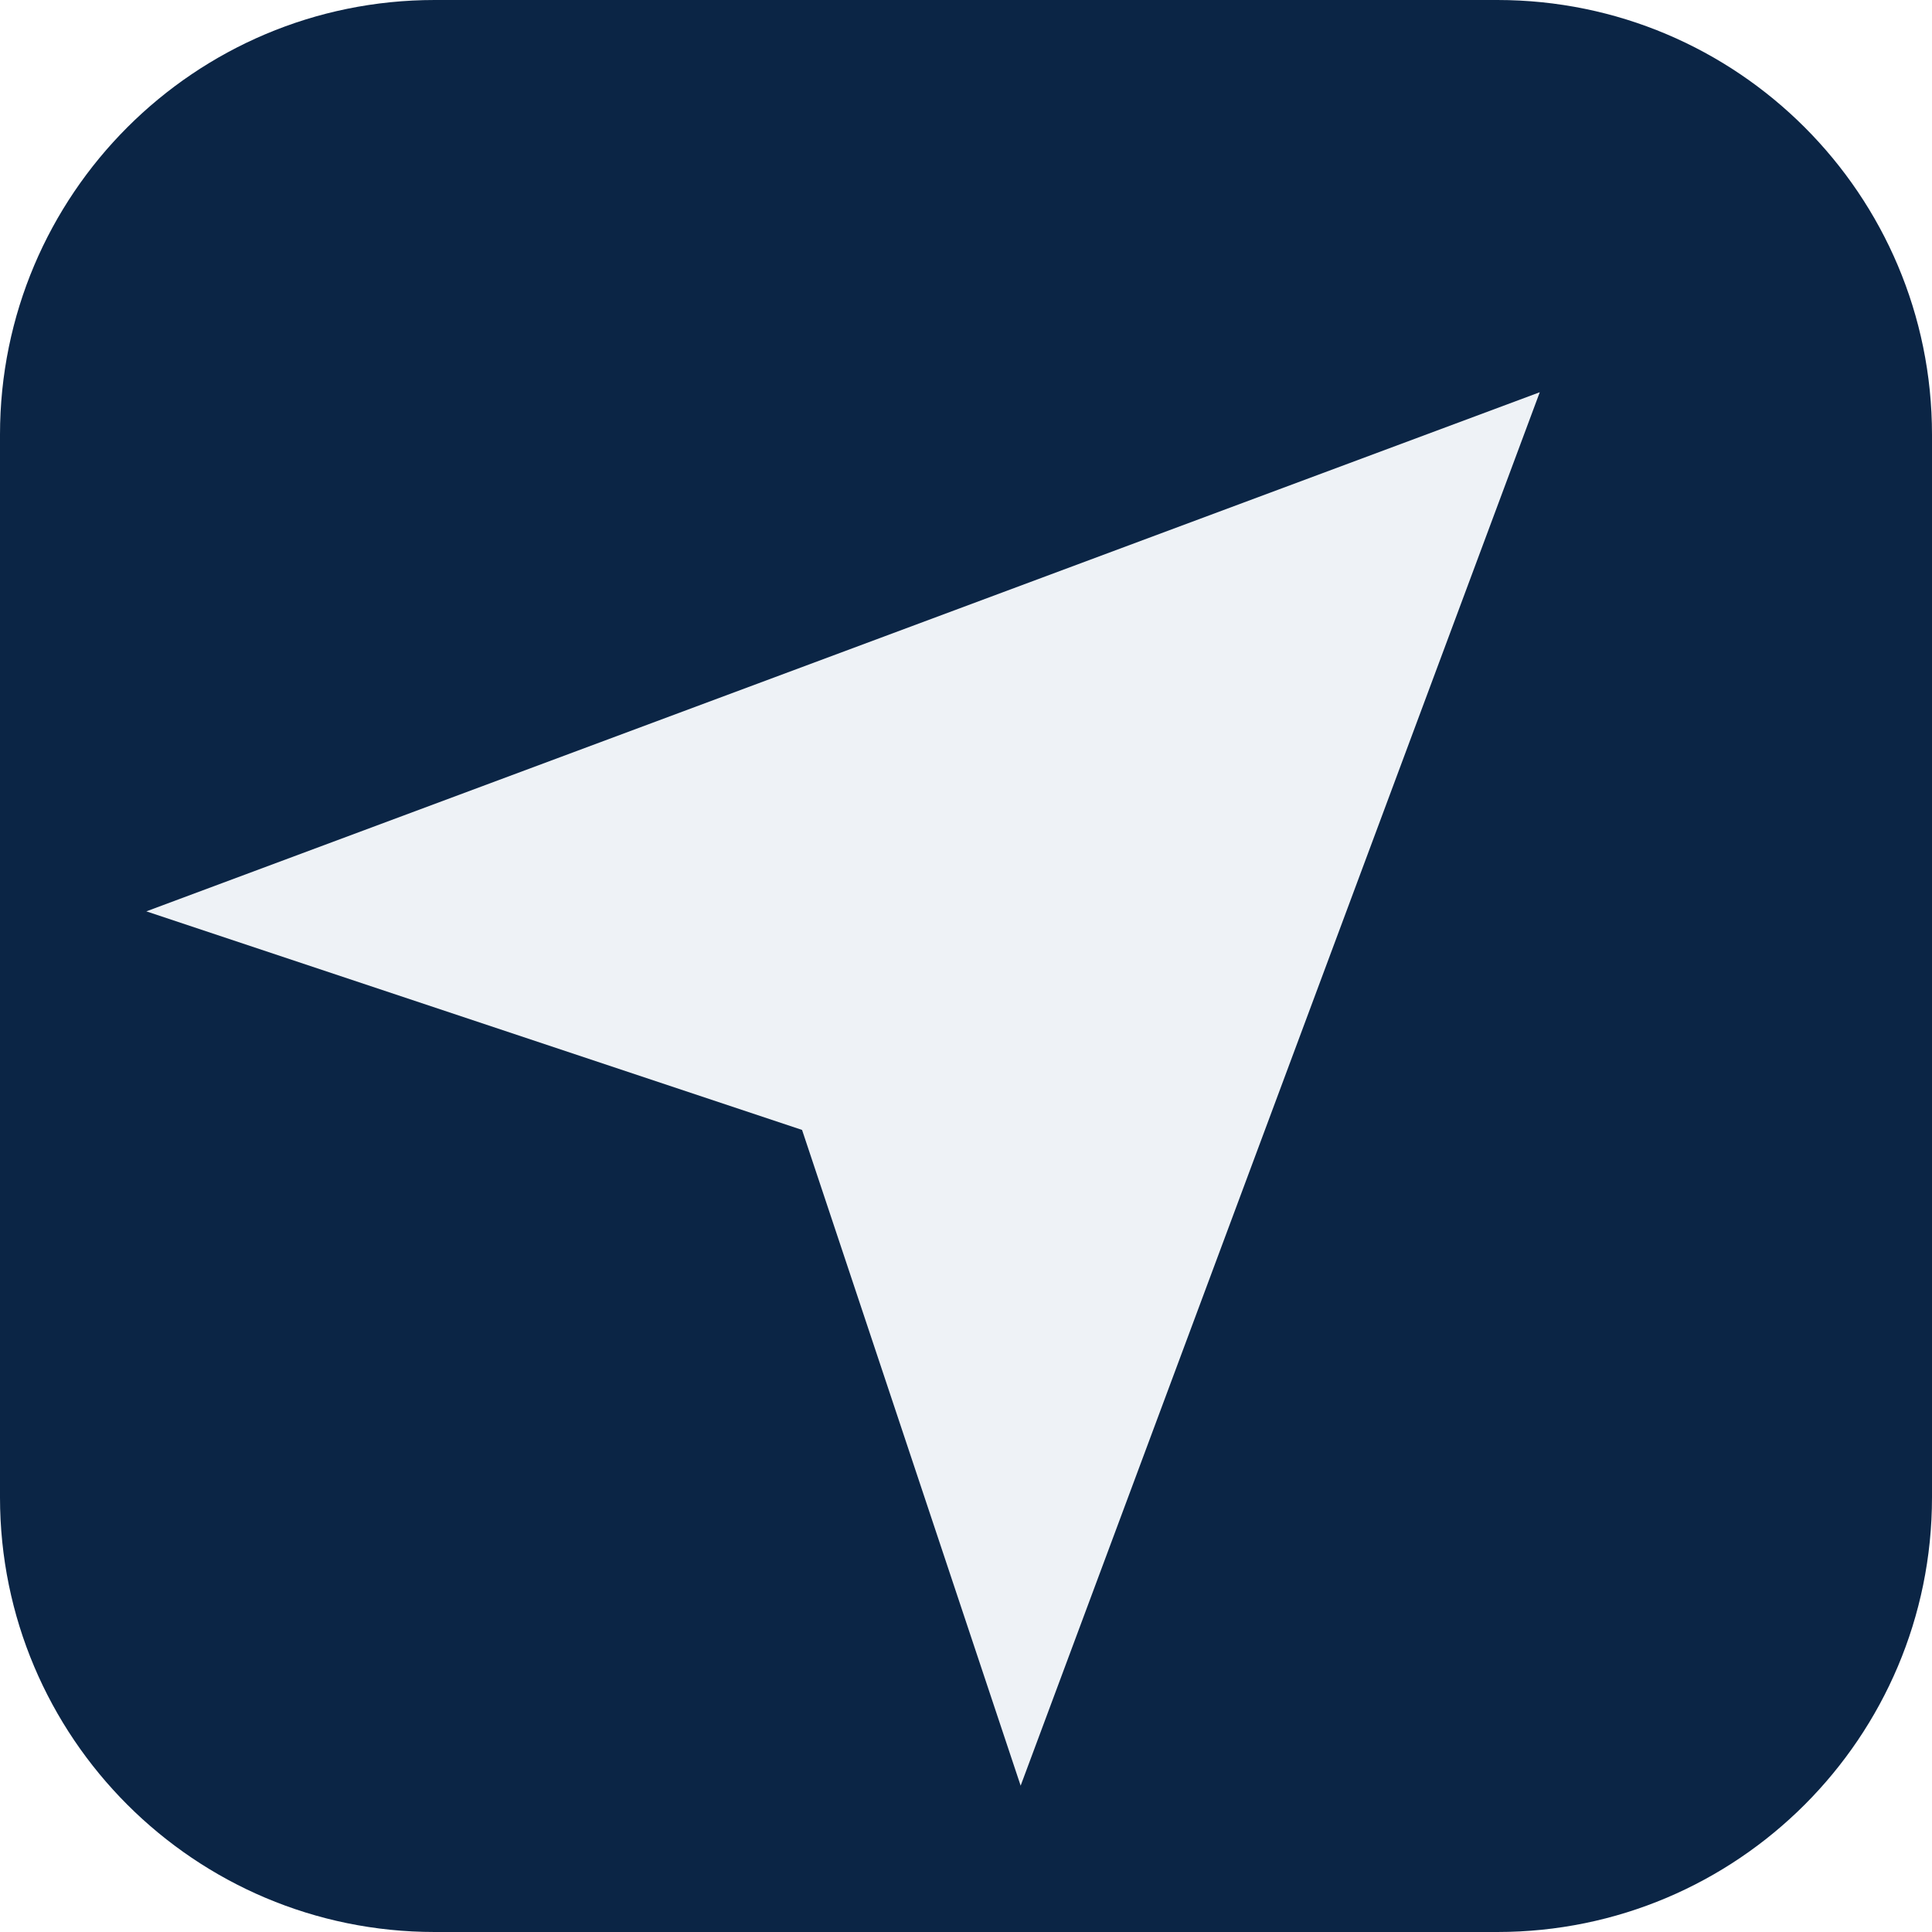
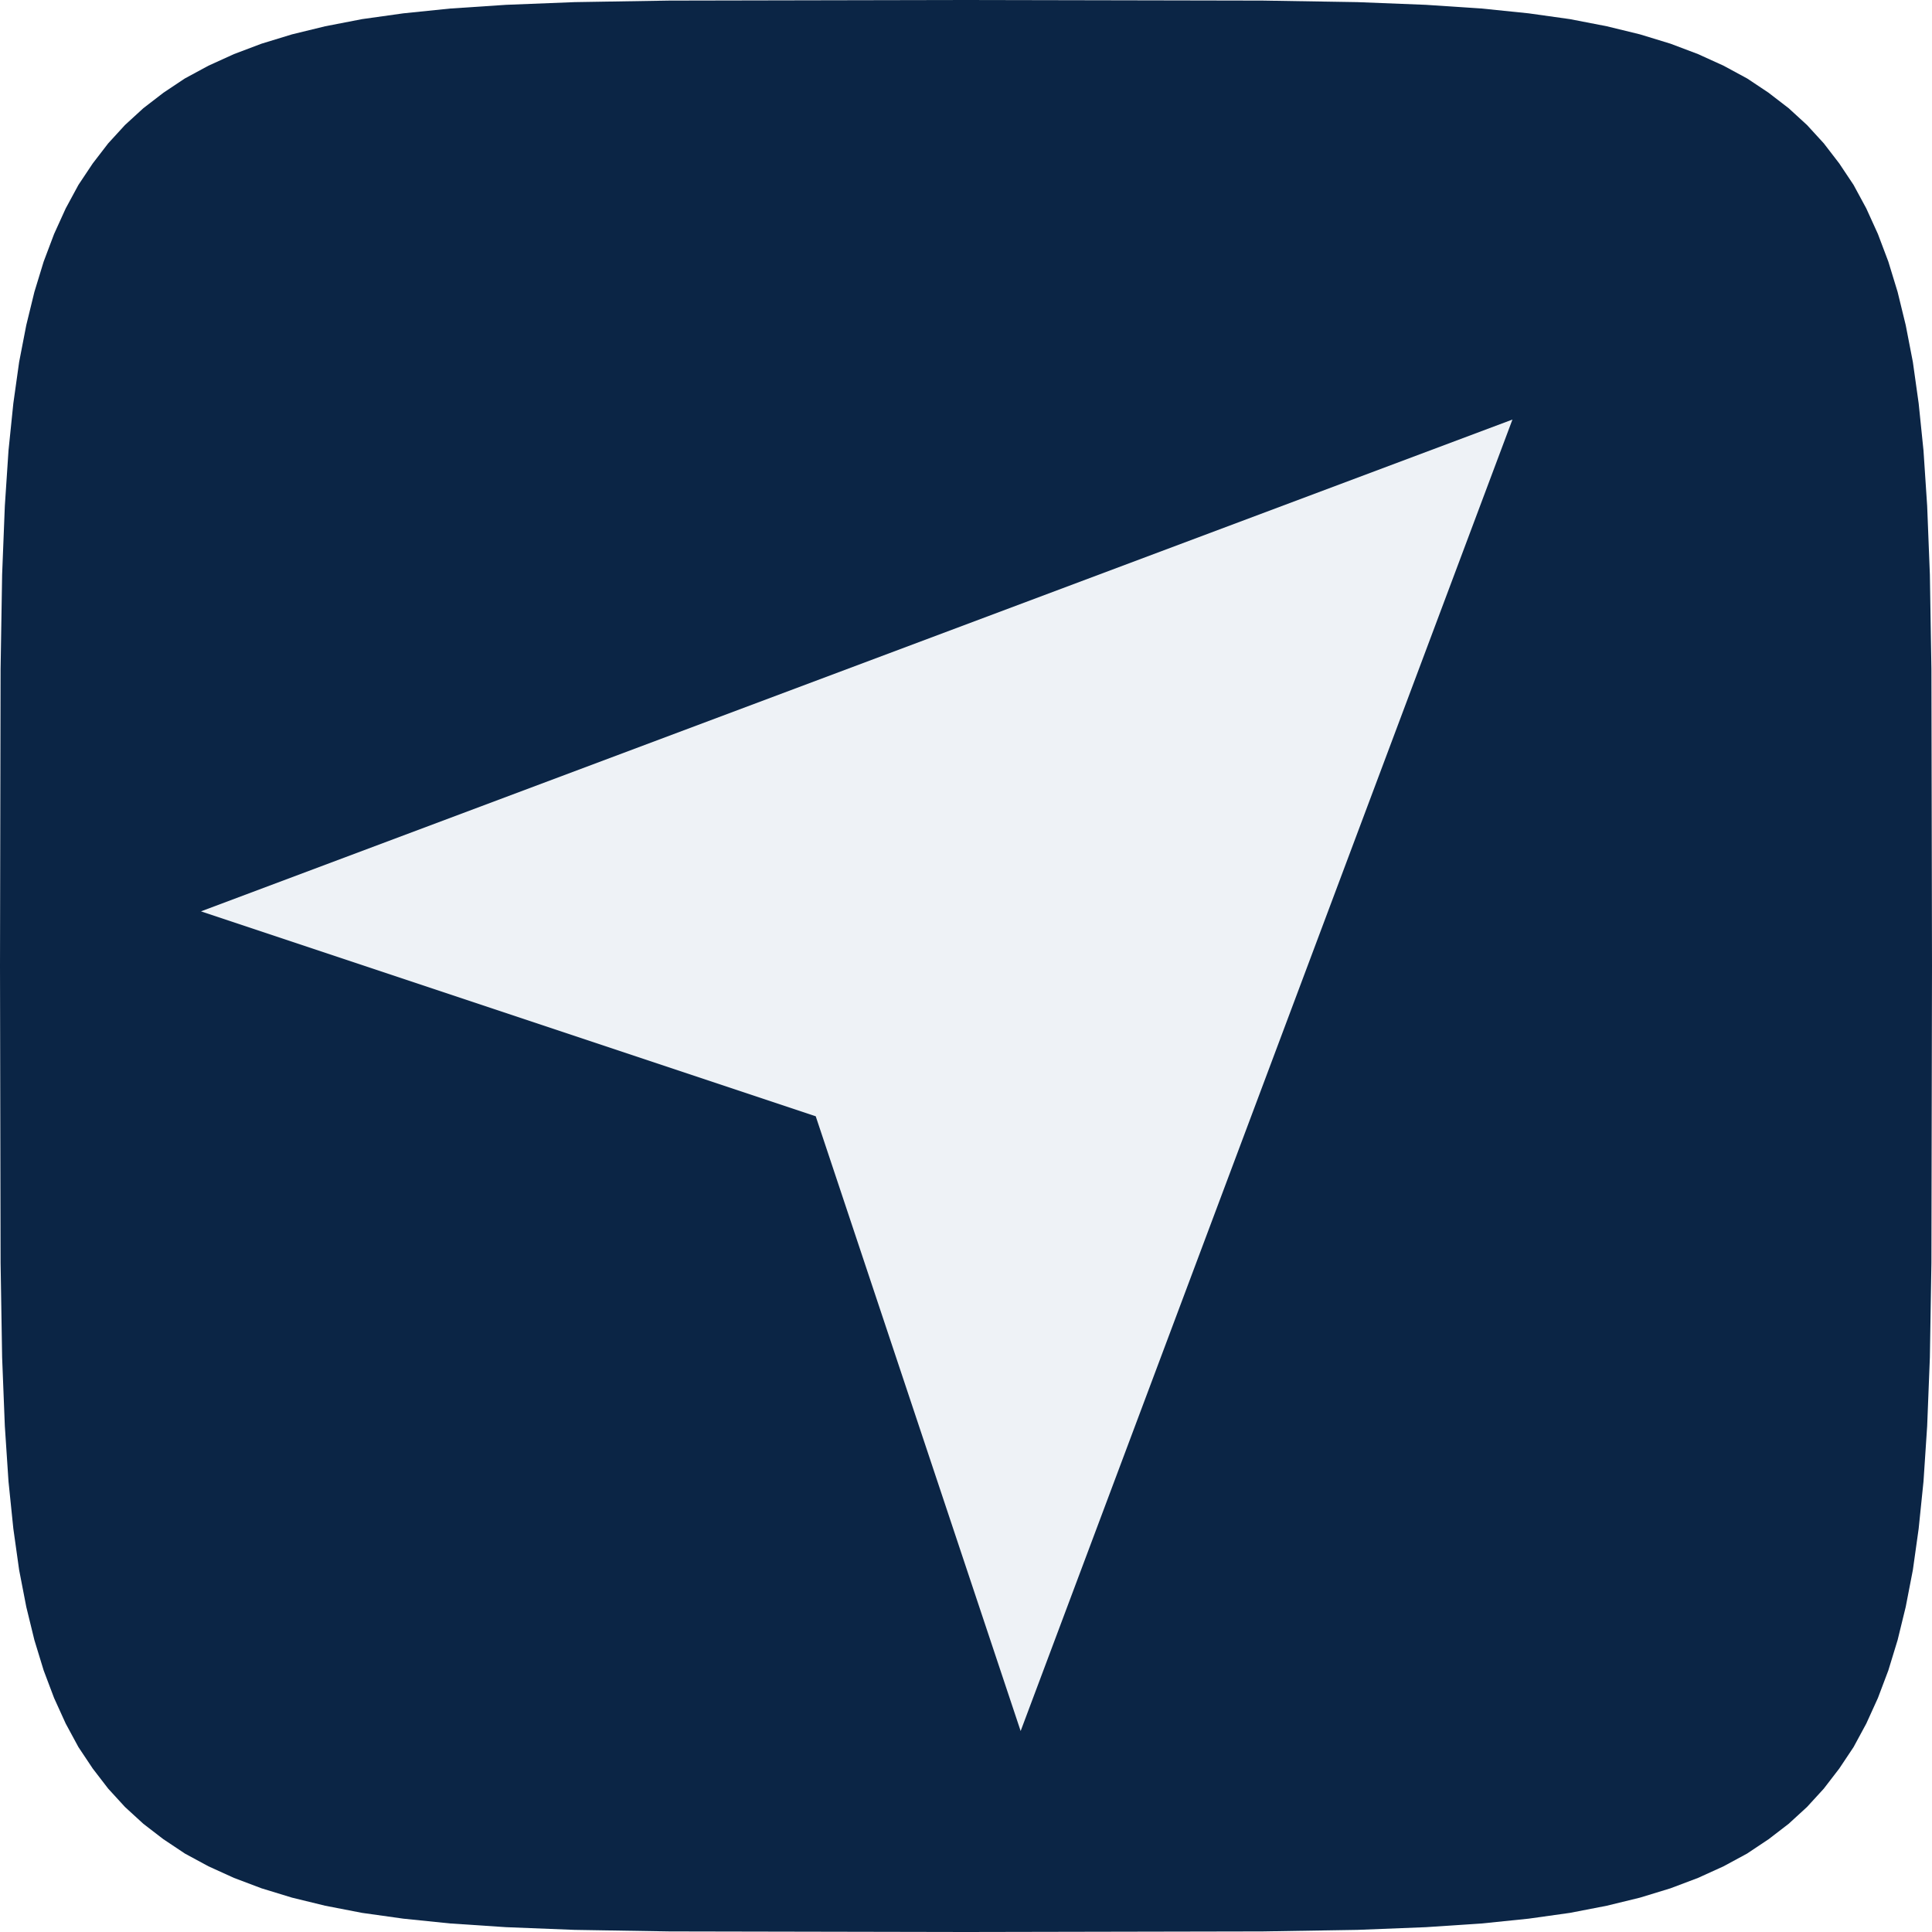
- <svg xmlns="http://www.w3.org/2000/svg" viewBox="0 0 100 100">
-   <rect width="100" height="100" rx="22.5" fill="#0b2545" />
-   <path d="M50 8 82 78 50 62 18 78Z" fill="#eef2f6" transform="rotate(45 50 50)" />
+ <svg xmlns="http://www.w3.org/2000/svg" width="32" height="32" viewBox="100 100 824 824">
+   <g transform="translate(100 100) scale(8.24)">
+     <path d="M100.00 50.00L99.97 65.36L99.89 70.26L99.75 73.81L99.56 76.68L99.31 79.12L99.01 81.26L98.64 83.17L98.22 84.89L97.74 86.46L97.20 87.89L96.60 89.21L95.94 90.43L95.20 91.54L94.40 92.58L93.53 93.53L92.58 94.40L91.54 95.20L90.43 95.94L89.21 96.60L87.89 97.20L86.46 97.74L84.89 98.22L83.17 98.64L81.26 99.01L79.12 99.31L76.68 99.56L73.81 99.75L70.26 99.89L65.36 99.97L50.00 100.00L34.64 99.97L29.74 99.89L26.19 99.75L23.32 99.56L20.88 99.31L18.74 99.01L16.83 98.64L15.11 98.22L13.54 97.74L12.11 97.20L10.79 96.60L9.57 95.94L8.46 95.20L7.42 94.40L6.47 93.53L5.60 92.58L4.80 91.54L4.06 90.43L3.40 89.21L2.80 87.89L2.26 86.46L1.78 84.89L1.36 83.17L0.99 81.26L0.69 79.12L0.44 76.68L0.25 73.81L0.11 70.26L0.03 65.36L0.00 50.00L0.03 34.64L0.11 29.74L0.25 26.19L0.44 23.32L0.69 20.88L0.99 18.74L1.36 16.83L1.78 15.11L2.26 13.54L2.80 12.11L3.40 10.79L4.06 9.57L4.80 8.46L5.60 7.42L6.47 6.47L7.42 5.60L8.46 4.80L9.57 4.06L10.79 3.40L12.11 2.80L13.54 2.26L15.11 1.78L16.83 1.36L18.74 0.99L20.88 0.69L23.32 0.44L26.19 0.25L29.74 0.11L34.64 0.03L50.00 0.00L65.36 0.03L70.26 0.11L73.81 0.25L76.68 0.44L79.12 0.69L81.26 0.99L83.17 1.36L84.89 1.78L86.46 2.26L87.89 2.80L89.21 3.40L90.43 4.06L91.54 4.80L92.58 5.60L93.53 6.47L94.40 7.42L95.20 8.46L95.94 9.57L96.60 10.79L97.20 12.11L97.74 13.54L98.22 15.11L98.64 16.83L99.01 18.74L99.31 20.88L99.56 23.32L99.75 26.19L99.89 29.74L99.97 34.64Z" fill="#0b2545" />
+     <path d="M50 10 80 76 50 61 20 76Z" fill="#eef2f6" transform="rotate(45 50 50)" />
+   </g>
</svg>
